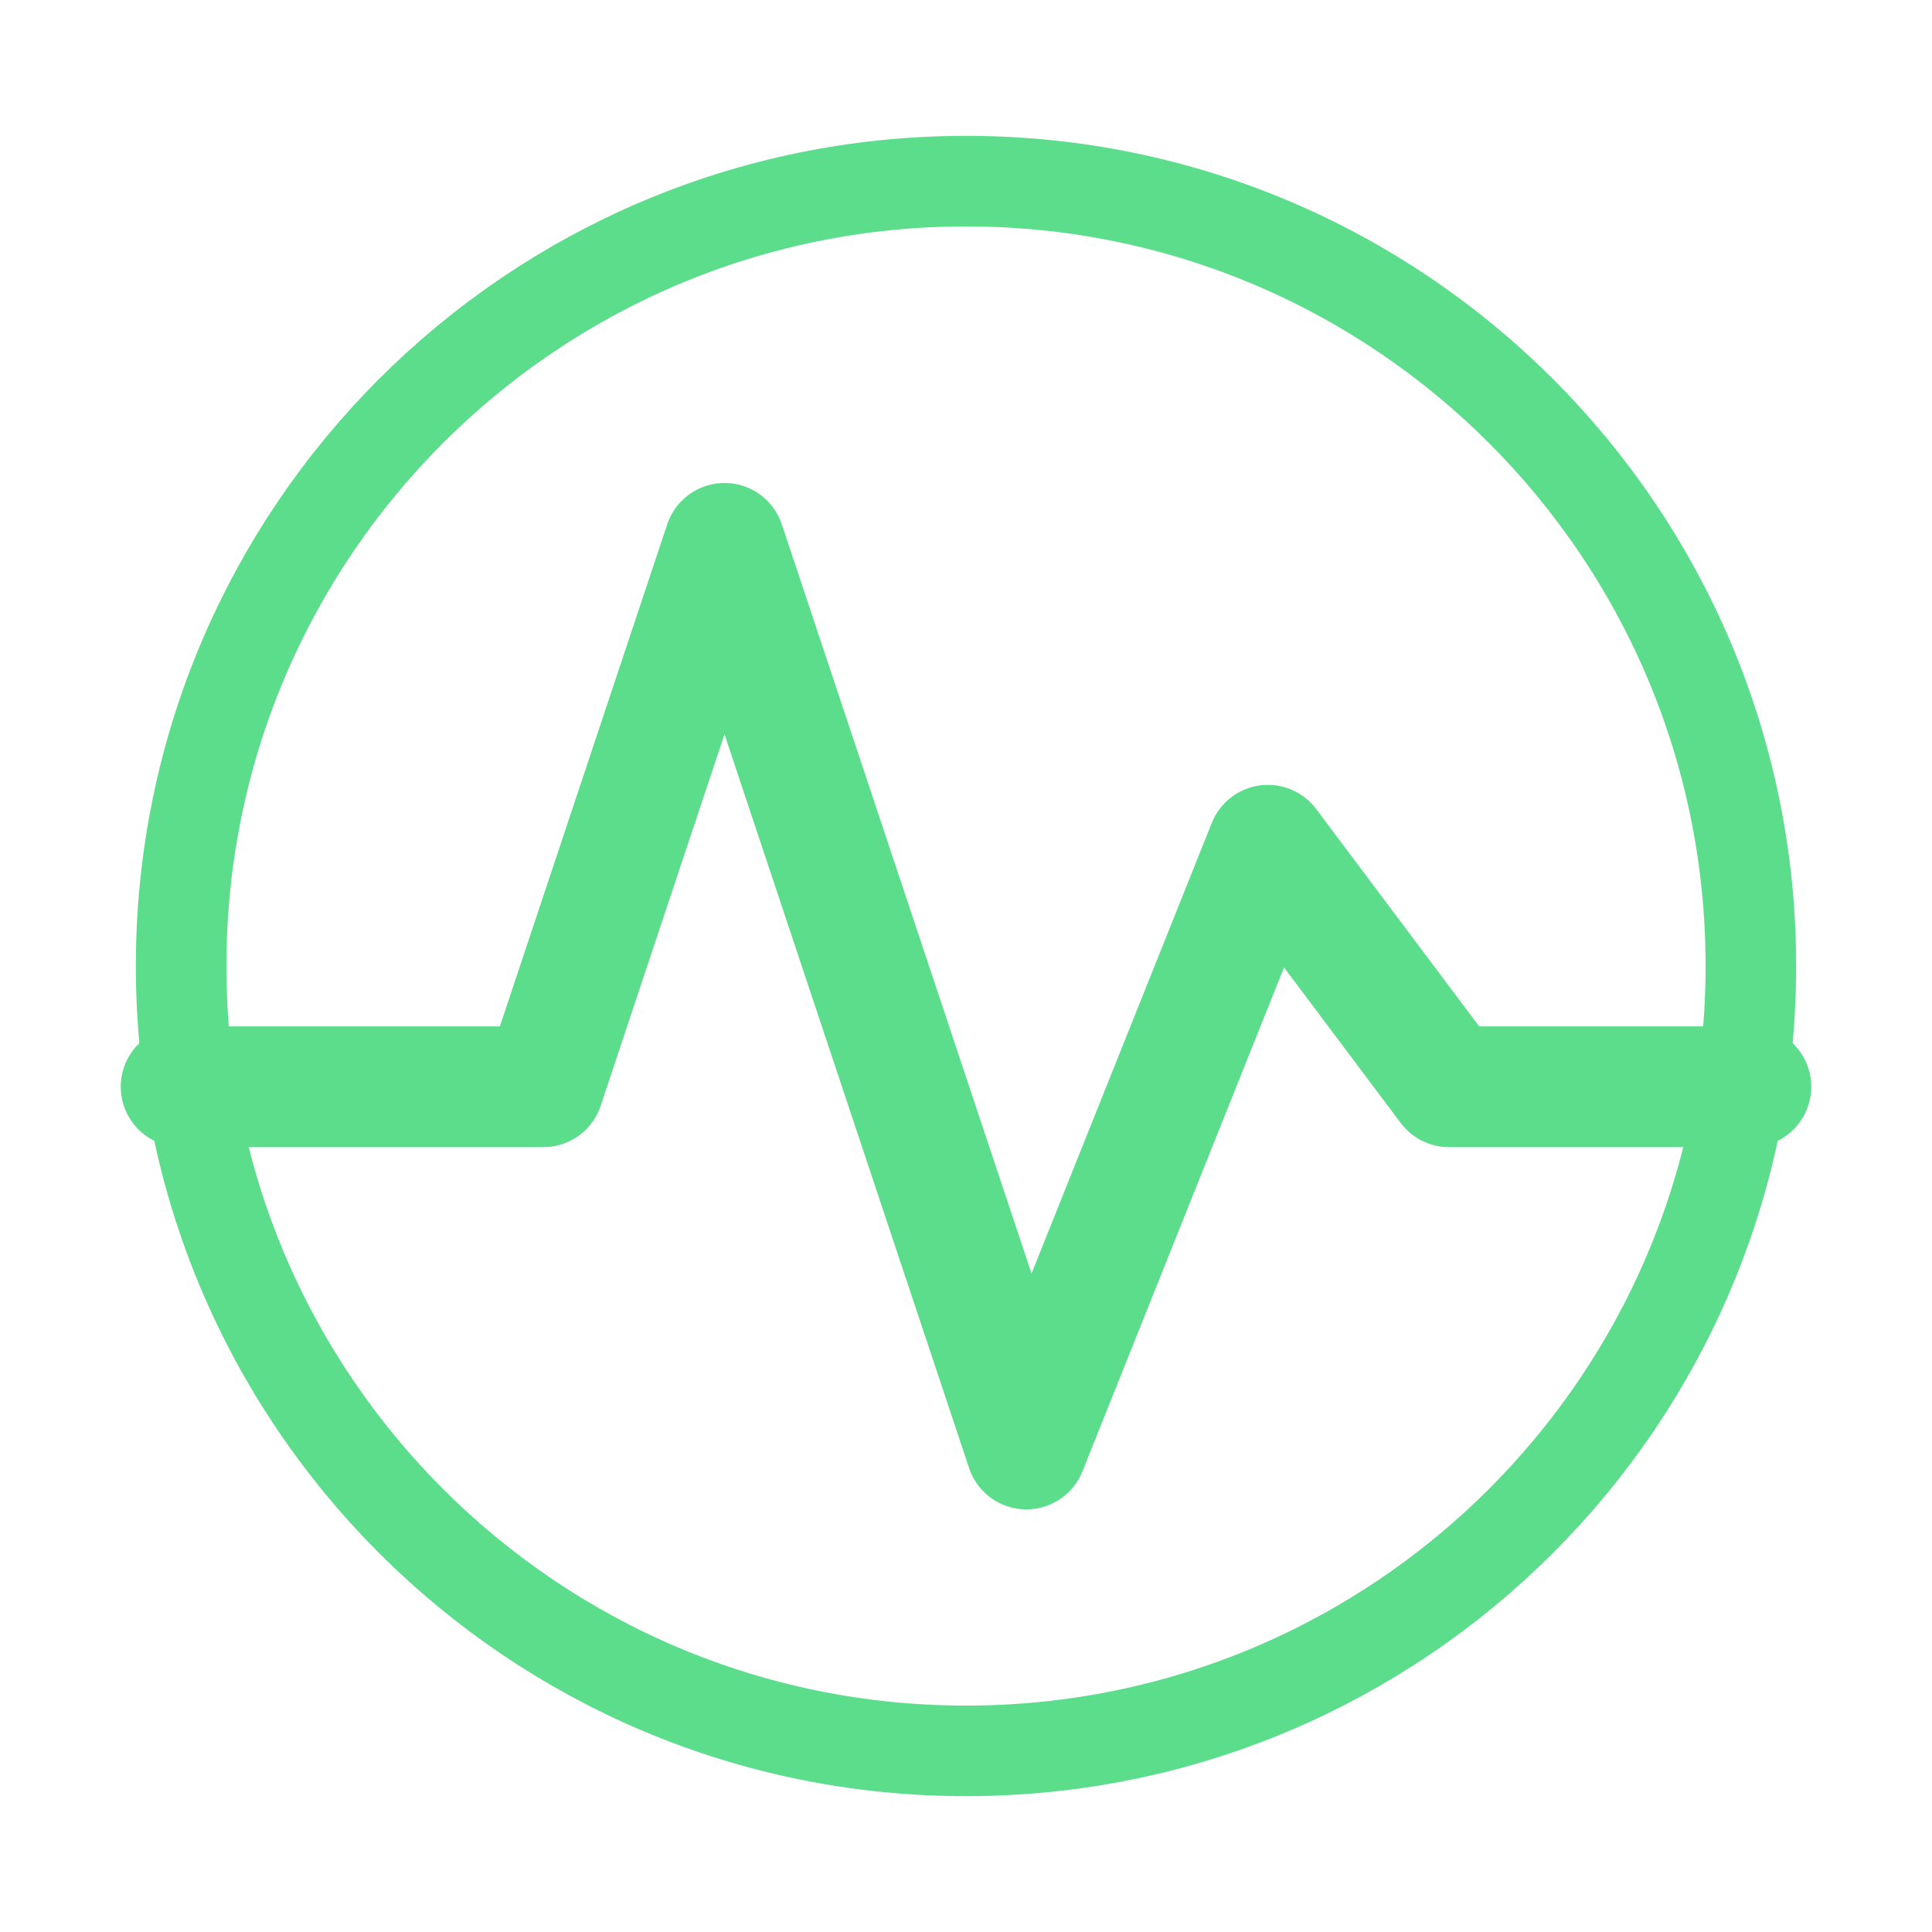
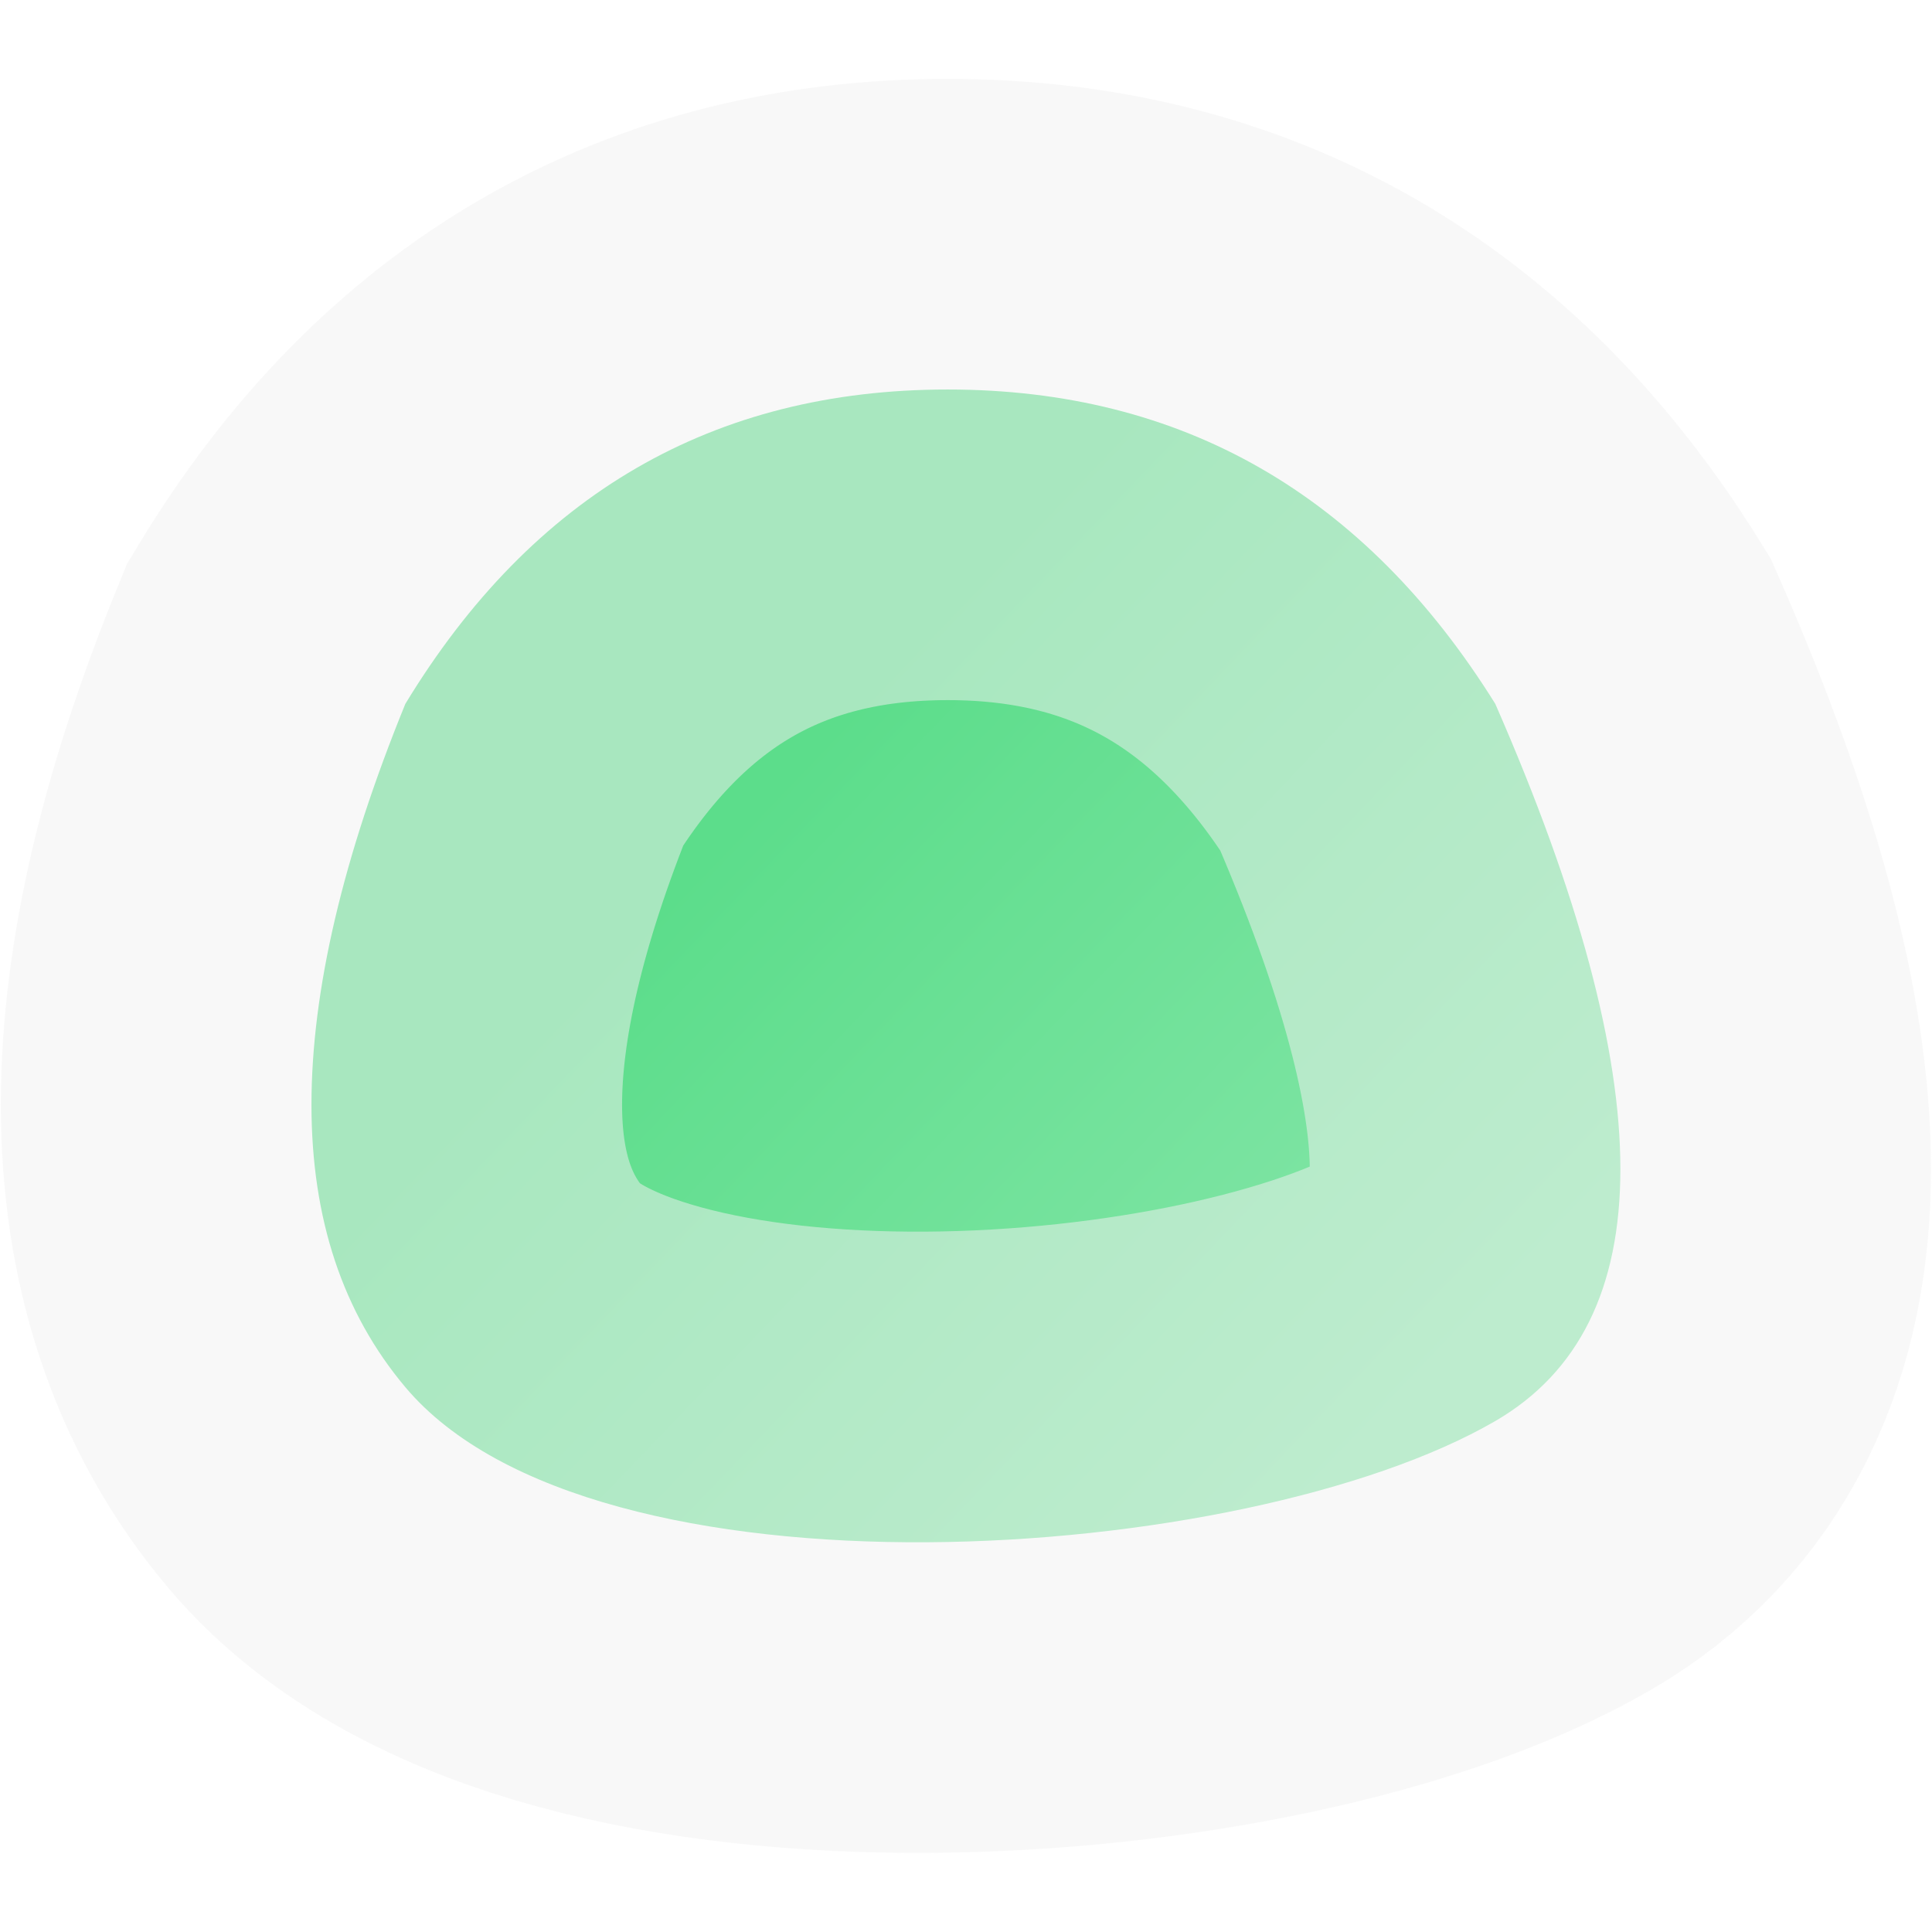
- <svg xmlns="http://www.w3.org/2000/svg" viewBox="0 0 32 32" width="32" height="32" fill="none" stroke="#5cdd8b" stroke-width="2" stroke-linecap="round" stroke-linejoin="round">
-   <path d="M3 18 L9 18 L12 9 L17 24 L21 14 L24 18 L29 18" />
-   <circle cx="16" cy="16" r="13" stroke-width="1.5" />
+ <svg xmlns="http://www.w3.org/2000/svg" xml:space="preserve" viewBox="0 0 622 622">
+   <g transform="translate(320 320)">
+     <linearGradient id="a" x1="-82.404" x2="121.666" y1="38.077" y2="-157.263" gradientTransform="matrix(1 0 0 -1 .001 -16)" gradientUnits="userSpaceOnUse">
+       <stop offset="0" style="stop-color:#5cdd8b" />
+       <stop offset="1" style="stop-color:#86e6a9" />
+     </linearGradient>
+     <path d="M161.4-93.4c53.7 122.7 53.7 199.7 0 230.9-80.5 46.7-290.4 61-350.9-10.9-40.3-47.9-40.3-121.2 0-220 41-67.5 99.2-101.2 174.6-101.2 75.5 0 134.3 33.8 176.3 101.2z" style="fill:url(#a);stroke:#f2f2f2;stroke-width:200;stroke-opacity:.51" />
+   </g>
</svg>
